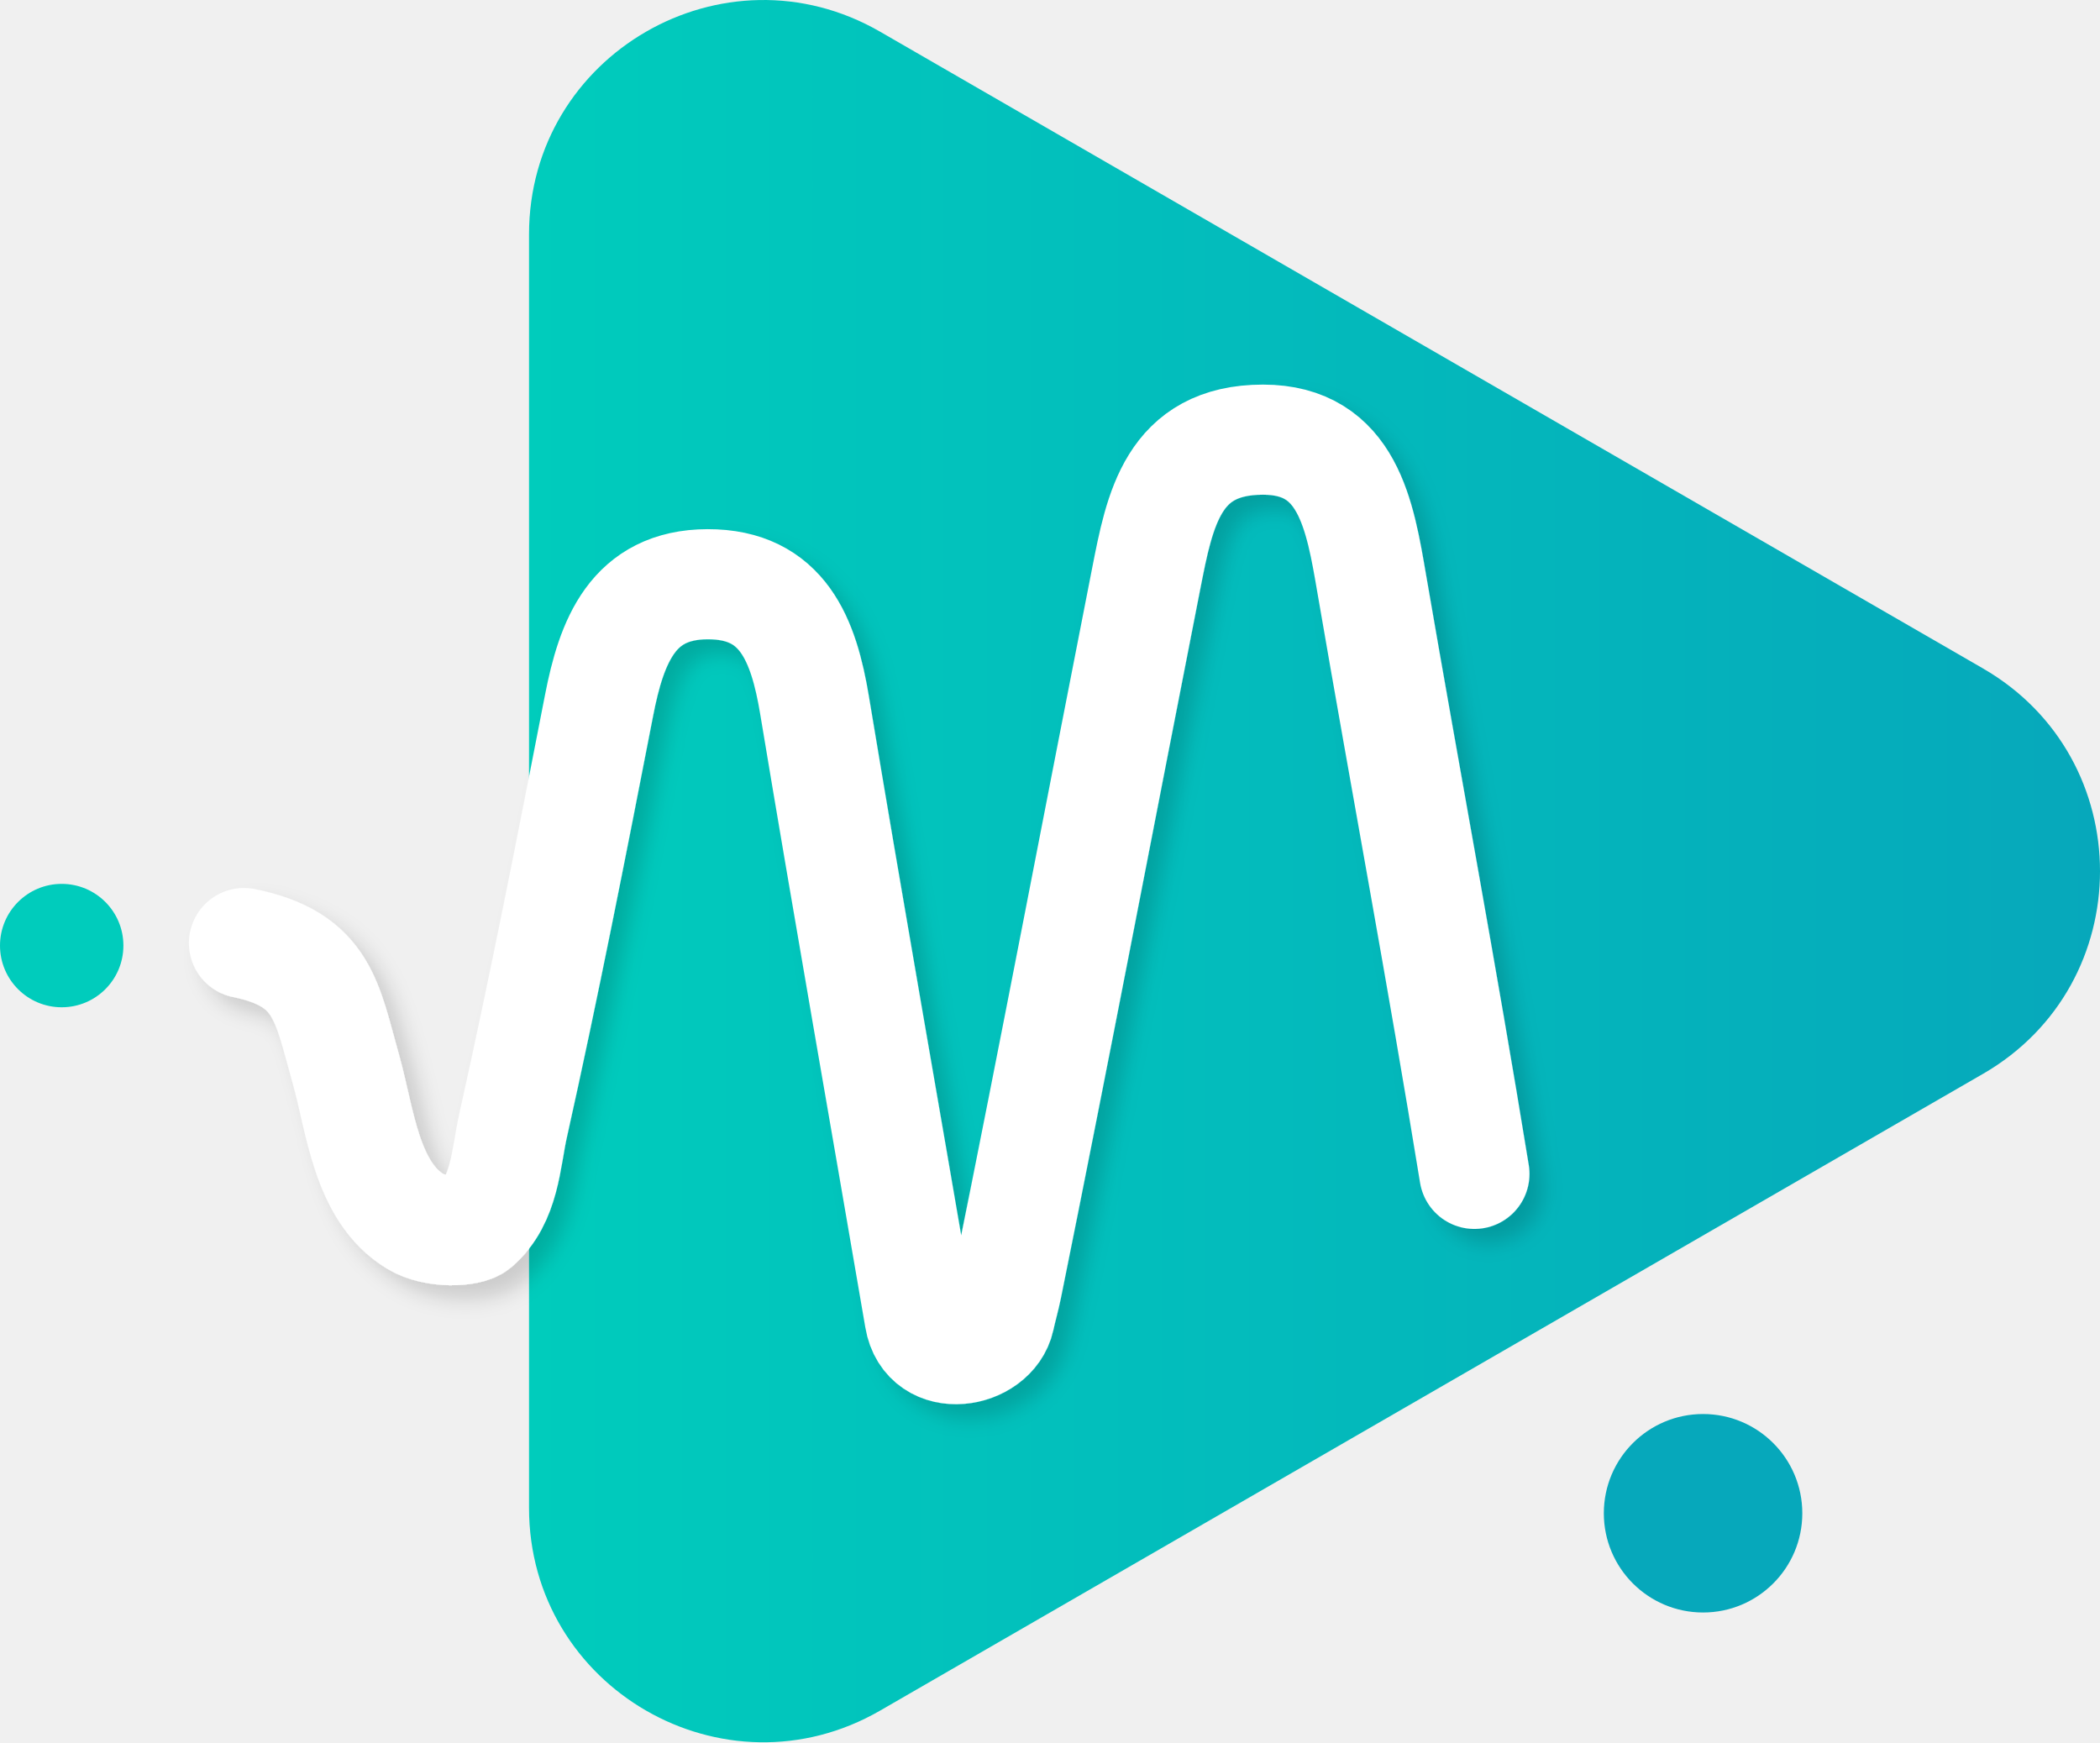
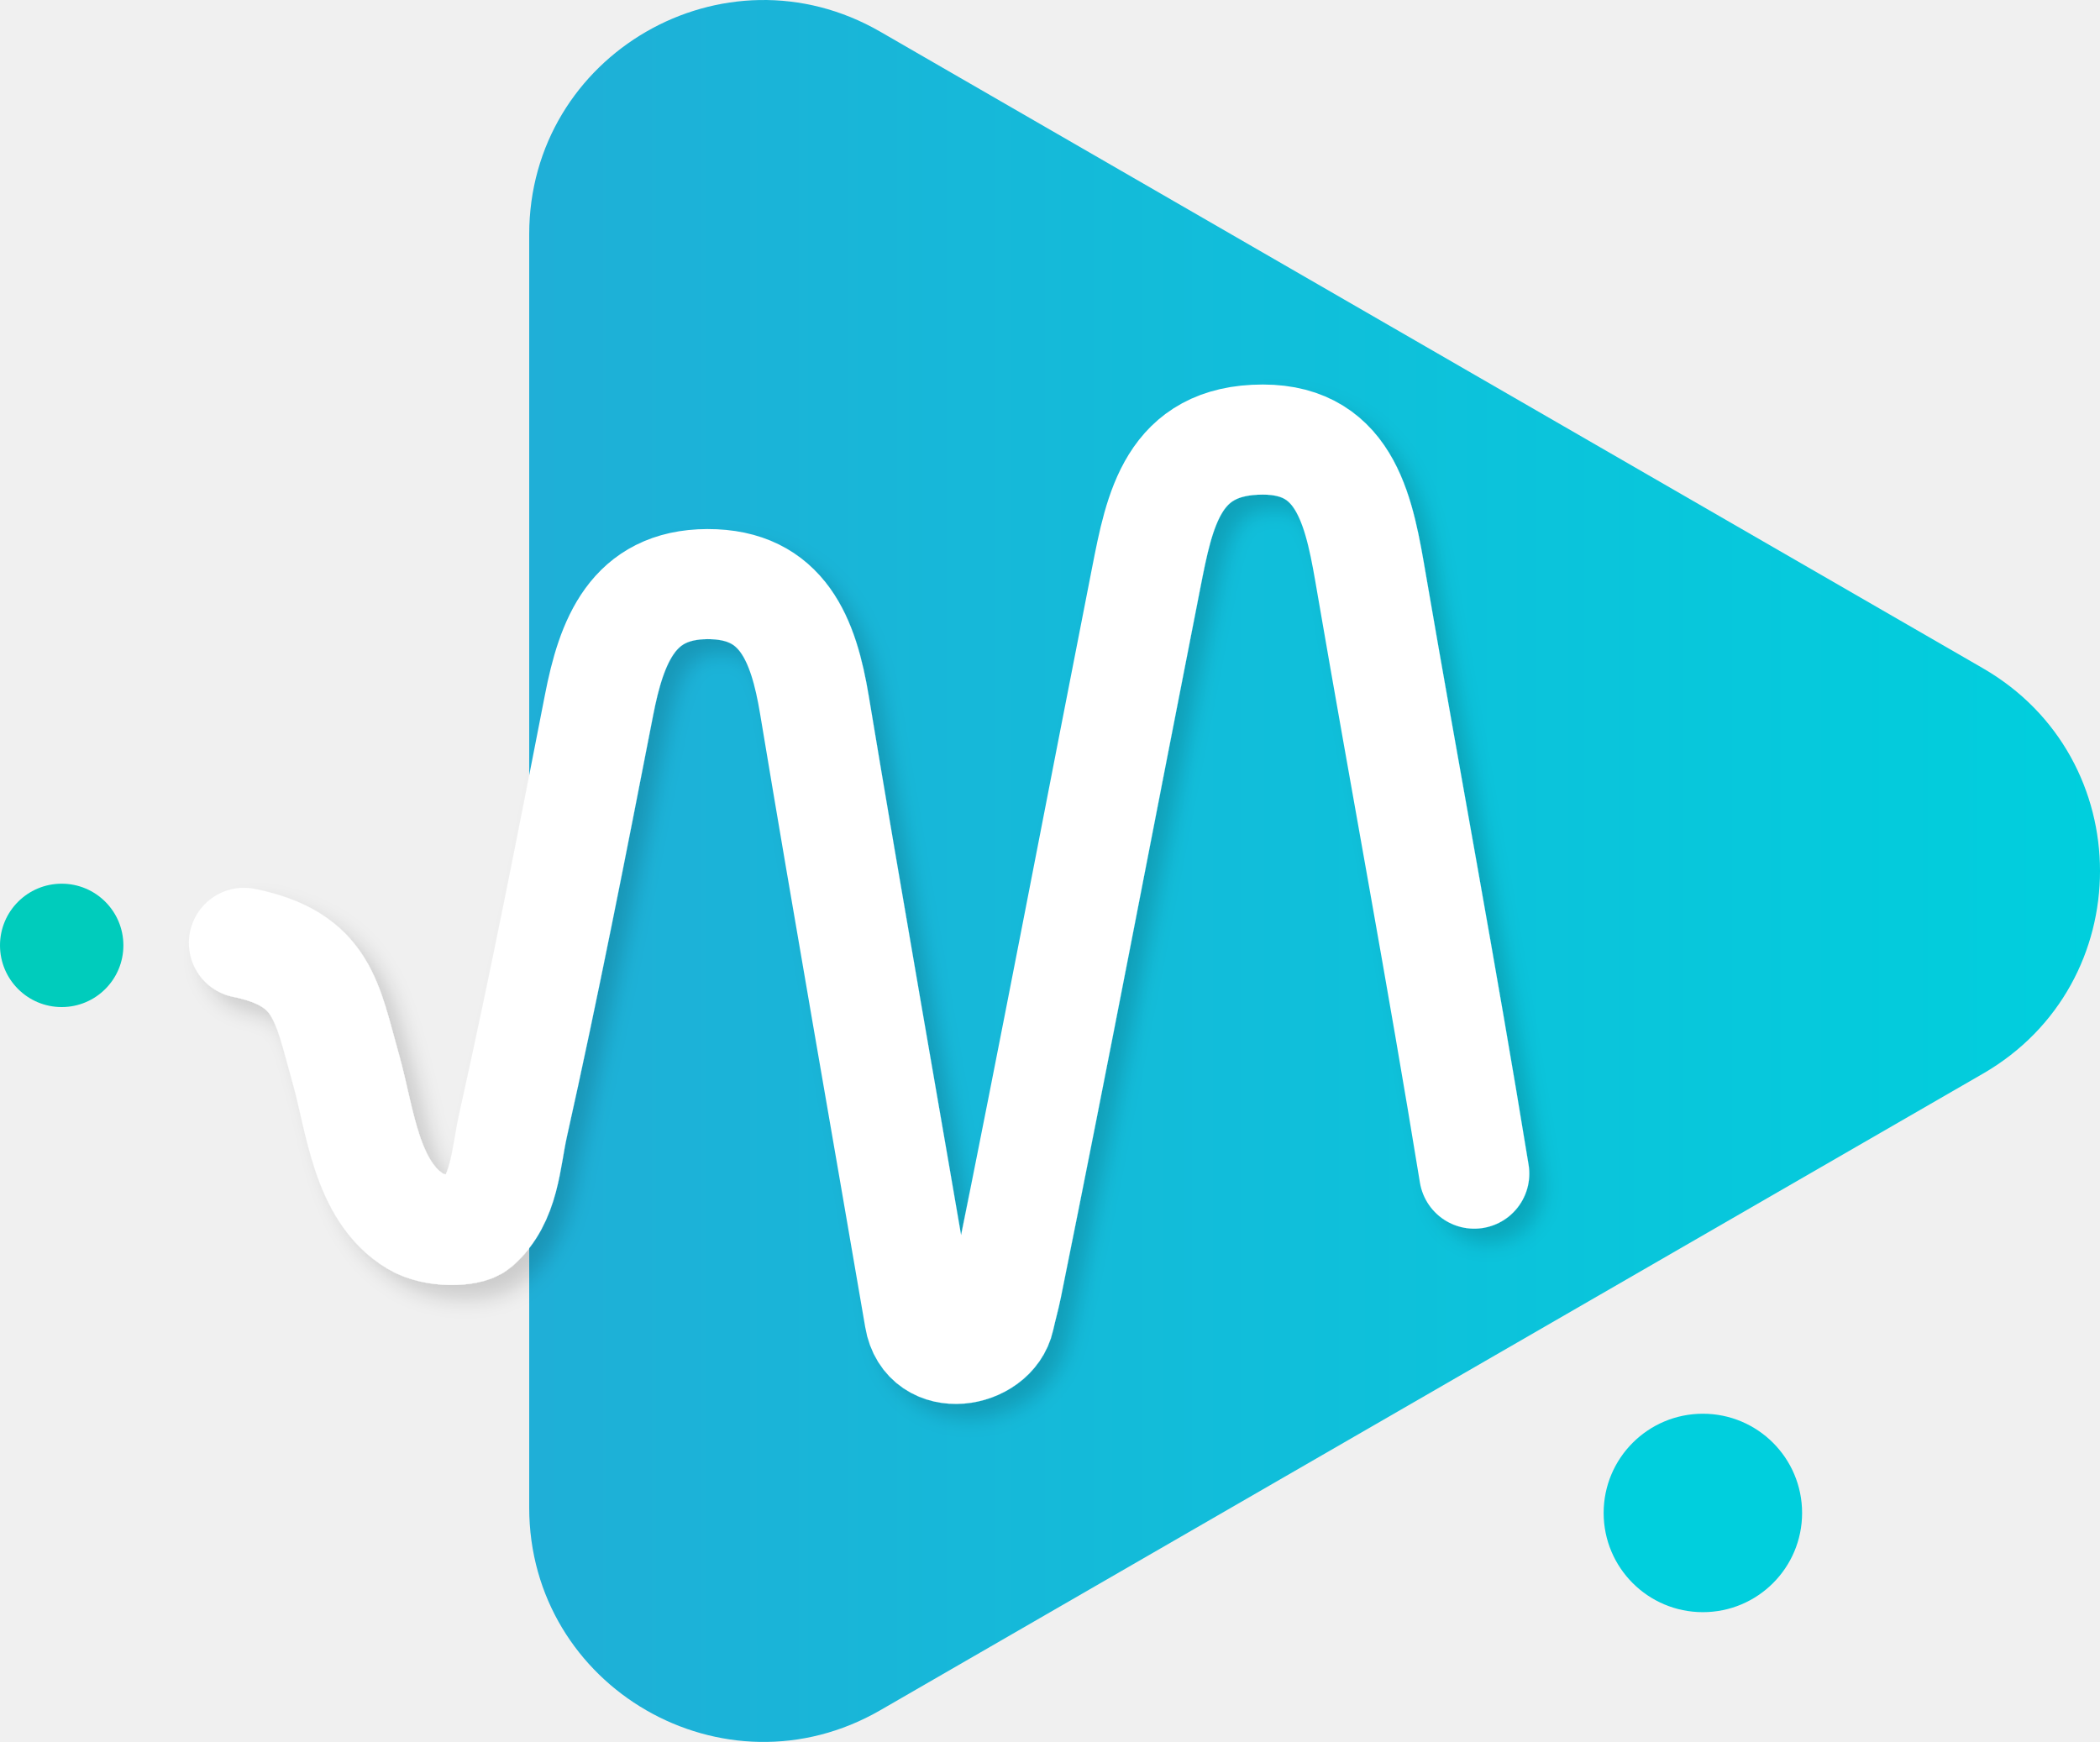
- <svg xmlns="http://www.w3.org/2000/svg" id="Mix_Vibe_Rec" data-name="Mix Vibe Rec" viewBox="0 0 1048.96 870.28">
+ <svg xmlns="http://www.w3.org/2000/svg" id="Layer_1" data-name="Layer 1" viewBox="0 0 1049.08 870.28">
  <defs>
-     <linearGradient id="linear-gradient" x1="264.25" y1="435.14" x2="1048.96" y2="435.14" gradientUnits="userSpaceOnUse">
-       <stop offset="0" stop-color="#00ccbc" />
-       <stop offset="1" stop-color="#06a8bb" />
+     <linearGradient id="linear-gradient" x1="264.37" y1="435.14" x2="1049.08" y2="435.14" gradientUnits="userSpaceOnUse">
+       <stop offset="0" stop-color="#1fafd7" />
+       <stop offset="1" stop-color="#00cfdd" />
    </linearGradient>
    <filter id="drop-shadow-1" filterUnits="userSpaceOnUse">
      <feOffset dx="7" dy="7" />
      <feGaussianBlur result="blur" stdDeviation="5" />
      <feFlood flood-color="#000" flood-opacity=".15" />
      <feComposite in2="blur" operator="in" />
      <feComposite in="SourceGraphic" />
    </filter>
  </defs>
-   <circle cx="850.69" cy="755.88" r="49.57" style="fill: #06a8bb;" />
-   <path d="M990.5,333.88L439.63,15.84c-77.95-45-175.38,11.25-175.38,101.26V753.19c0,90,97.43,146.26,175.38,101.26l550.87-318.05c77.95-45,77.95-157.51,0-202.51Z" style="fill: url(#linear-gradient);" />
+   <circle cx="850.69" cy="755.88" r="49.57" style="fill: #00cfdd;" />
+   <path d="M990.62,333.88L439.75,15.84c-77.95-45-175.38,11.25-175.38,101.26V753.19c0,90,97.43,146.26,175.38,101.26l550.87-318.05c77.95-45,77.95-157.51,0-202.51Z" style="fill: url(#linear-gradient);" />
  <path d="M121.87,471.06c39.6,8.08,41.35,29.26,50.93,63.08,7.21,25.46,10.02,61.16,34.73,76.02,9.93,5.98,26.47,4.98,30.2,1.77,14.57-12.56,14.88-33.22,18.56-49.7,15.56-69.71,29.31-139.84,42.96-209.97,6.19-31.79,16.77-60.34,54.19-60.44,37.6-.1,48.02,27.94,53.41,60.34,16.95,102.02,34.95,203.86,52.41,305.79,.03,.2,.07,.4,.1,.59,3.92,23.25,36.1,17.6,39.96-.14,1.12-5.17,2.63-10.39,3.65-15.45,23.88-117.92,46.4-236.12,69.61-354.18,6.68-33.97,13.2-69.16,58.31-69.16,42.57,0,48.46,38.06,54.33,72.18,16.89,98.22,35.25,196.19,51.25,294.56" style="fill: none; filter: url(#drop-shadow-1); stroke: #fff; stroke-linecap: round; stroke-miterlimit: 10; stroke-width: 55px;" />
  <circle cx="30.82" cy="472.32" r="30.82" style="fill: #00ccbc;" />
</svg>
